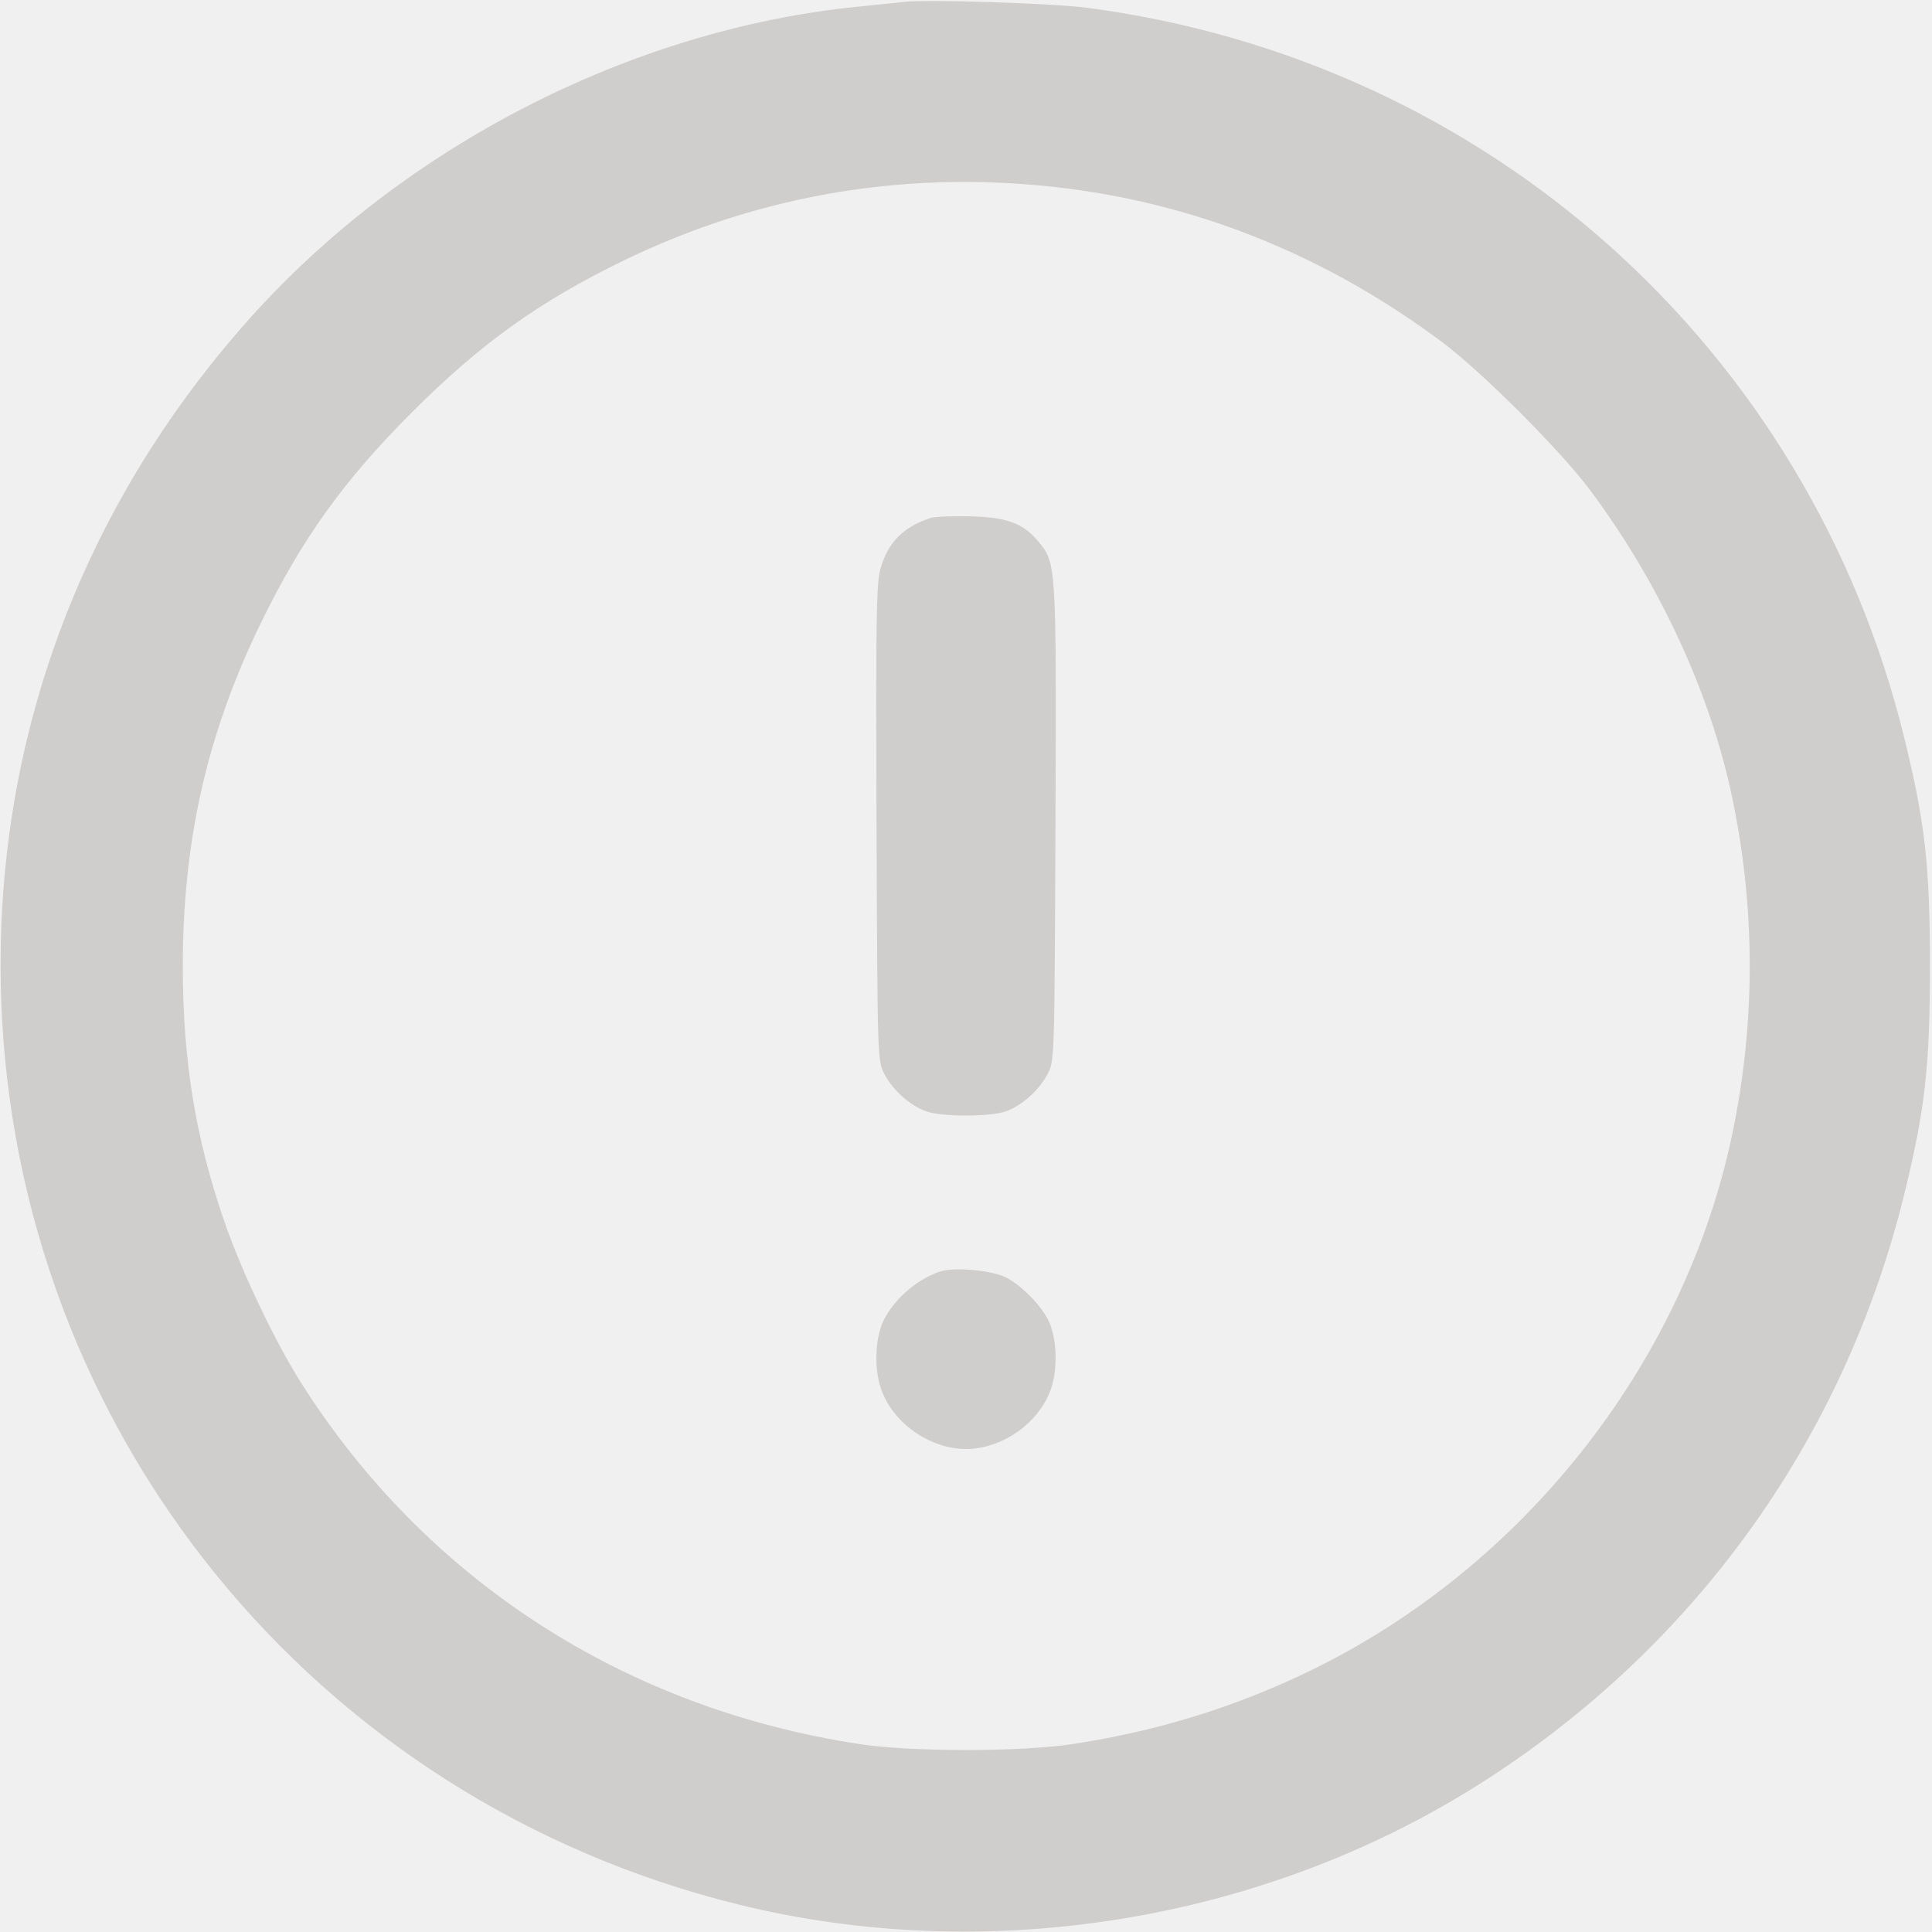
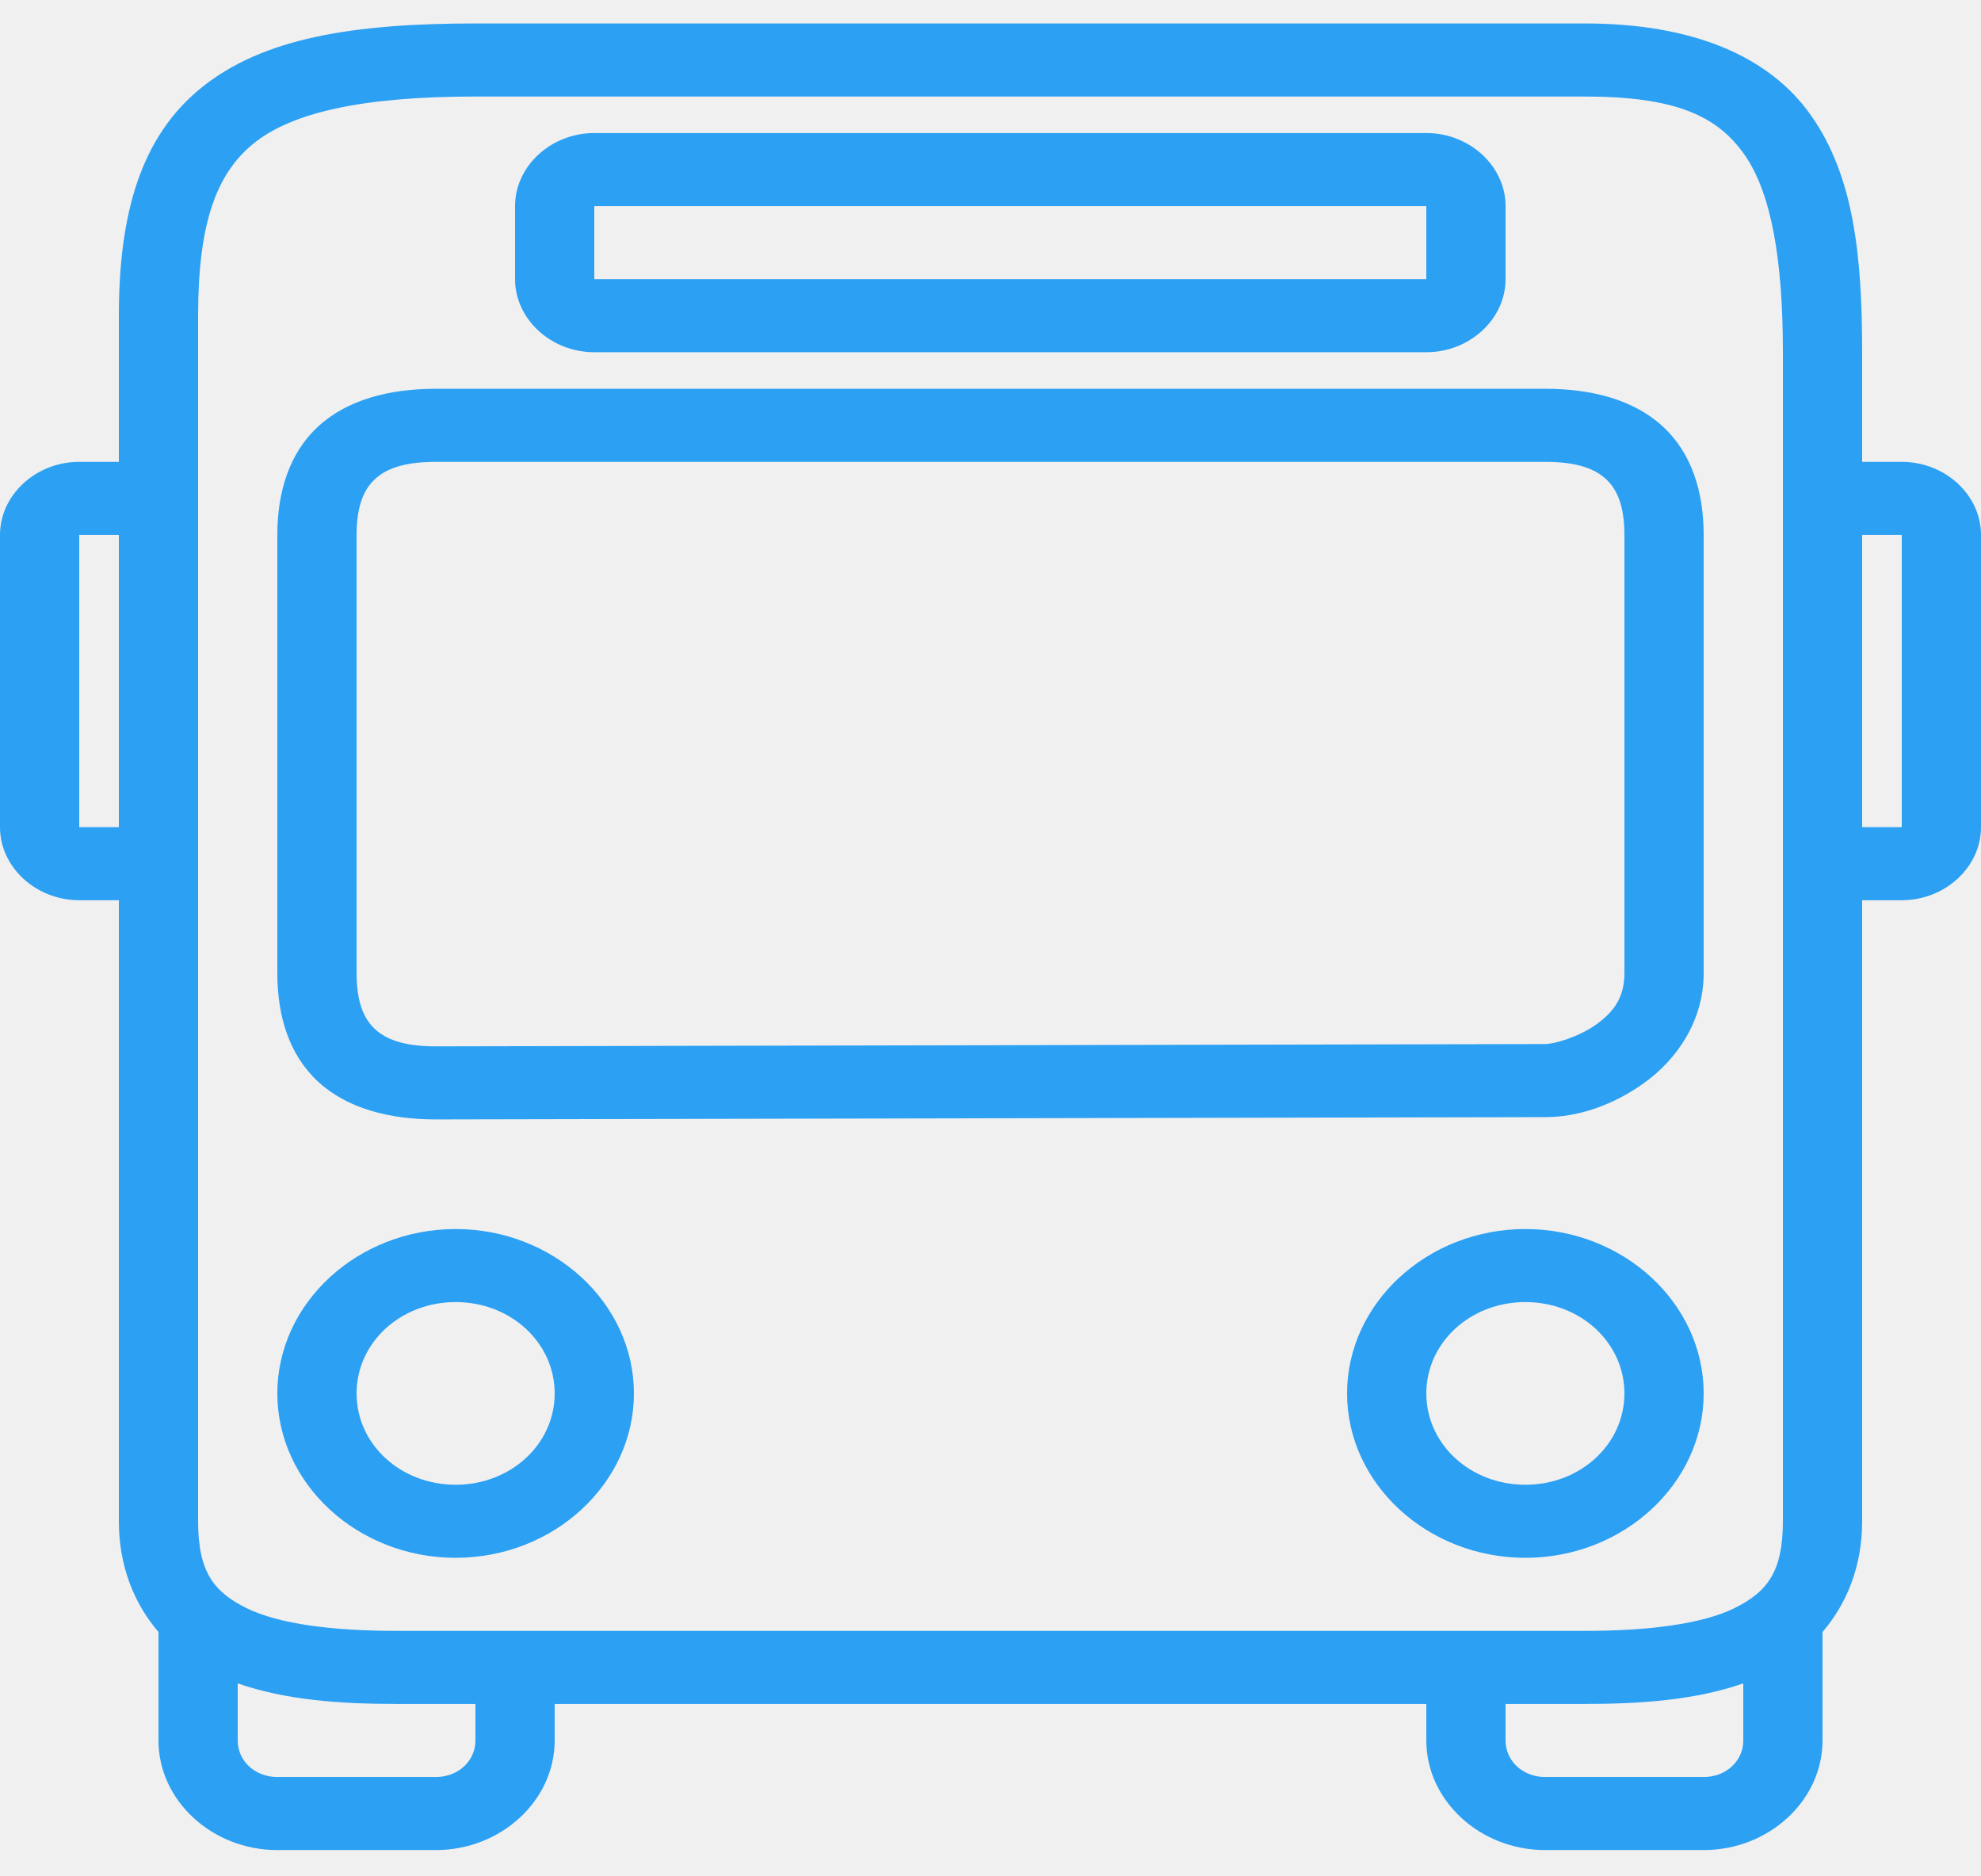
- <svg xmlns="http://www.w3.org/2000/svg" width="64px" height="64px" viewBox="0 0 16 16" fill="none" stroke="#000000">
-   <g id="SVGRepo_bgCarrier" stroke-width="0" />
-   <g id="SVGRepo_tracerCarrier" stroke-linecap="round" stroke-linejoin="round" />
-   <g id="SVGRepo_iconCarrier">
-     <path d="M7.493 0.015 C 7.442 0.021,7.268 0.039,7.107 0.055 C 5.234 0.242,3.347 1.208,2.071 2.634 C 0.660 4.211,-0.057 6.168,0.009 8.253 C 0.124 11.854,2.599 14.903,6.110 15.771 C 8.169 16.280,10.433 15.917,12.227 14.791 C 14.017 13.666,15.270 11.933,15.771 9.887 C 15.943 9.186,15.983 8.829,15.983 8.000 C 15.983 7.171,15.943 6.814,15.771 6.113 C 14.979 2.878,12.315 0.498,9.000 0.064 C 8.716 0.027,7.683 -0.006,7.493 0.015 M8.853 1.563 C 9.967 1.707,11.010 2.136,11.944 2.834 C 12.273 3.080,12.920 3.727,13.166 4.056 C 13.727 4.807,14.142 5.690,14.330 6.535 C 14.544 7.500,14.544 8.500,14.330 9.465 C 13.916 11.326,12.605 12.978,10.867 13.828 C 10.239 14.135,9.591 14.336,8.880 14.444 C 8.456 14.509,7.544 14.509,7.120 14.444 C 5.172 14.148,3.528 13.085,2.493 11.451 C 2.279 11.114,1.999 10.526,1.859 10.119 C 1.618 9.422,1.514 8.781,1.514 8.000 C 1.514 6.961,1.715 6.075,2.160 5.160 C 2.500 4.462,2.846 3.980,3.413 3.413 C 3.980 2.846,4.462 2.500,5.160 2.160 C 6.313 1.599,7.567 1.397,8.853 1.563 M7.706 4.290 C 7.482 4.363,7.355 4.491,7.293 4.705 C 7.257 4.827,7.253 5.106,7.259 6.816 C 7.267 8.786,7.267 8.787,7.325 8.896 C 7.398 9.033,7.538 9.157,7.671 9.204 C 7.803 9.250,8.197 9.250,8.329 9.204 C 8.462 9.157,8.602 9.033,8.675 8.896 C 8.733 8.787,8.733 8.786,8.741 6.816 C 8.749 4.664,8.749 4.662,8.596 4.481 C 8.472 4.333,8.339 4.284,8.040 4.276 C 7.893 4.272,7.743 4.278,7.706 4.290 M7.786 10.530 C 7.597 10.592,7.410 10.753,7.319 10.932 C 7.249 11.072,7.237 11.325,7.294 11.495 C 7.388 11.780,7.697 12.000,8.000 12.000 C 8.303 12.000,8.612 11.780,8.706 11.495 C 8.763 11.325,8.751 11.072,8.681 10.932 C 8.616 10.804,8.460 10.646,8.333 10.580 C 8.217 10.520,7.904 10.491,7.786 10.530 " stroke="none" fill-rule="evenodd" fill="#d0cdcd" />
+ <svg xmlns="http://www.w3.org/2000/svg" width="56" height="53" viewBox="0 0 56 53" fill="none">
+   <g clip-path="url(#clip0_5_6)">
+     <path d="M13.44 0.663C9.975 0.663 7.442 1.074 5.705 2.469C3.968 3.865 3.36 6.063 3.36 8.923V13.053H2.24C1.015 13.053 0 13.988 0 15.118V23.378C0 24.507 1.015 25.443 2.24 25.443H3.36V42.996C3.36 44.258 3.789 45.319 4.48 46.125V49.191C4.48 50.889 5.998 52.288 7.84 52.288H12.32C14.162 52.288 15.68 50.889 15.68 49.191V48.158H40.32V49.191C40.32 50.889 41.838 52.288 43.68 52.288H48.16C50.002 52.288 51.52 50.889 51.52 49.191V46.125C52.211 45.319 52.64 44.258 52.64 42.996V25.443H53.76C54.985 25.443 56 24.507 56 23.378V15.118C56 13.988 54.985 13.053 53.76 13.053H52.64V9.955C52.64 7.225 52.404 4.99 51.205 3.276C50.006 1.562 47.81 0.663 44.8 0.663H13.44ZM13.44 2.728H44.8C47.39 2.728 48.554 3.288 49.315 4.373C50.076 5.458 50.4 7.358 50.4 9.955V42.996C50.4 44.427 49.954 44.992 49.035 45.448C48.116 45.904 46.576 46.093 44.8 46.093H11.2C9.424 46.093 7.884 45.904 6.965 45.448C6.046 44.992 5.6 44.427 5.6 42.996V8.923C5.6 6.325 6.112 4.906 7.175 4.05C8.238 3.195 10.185 2.728 13.44 2.728ZM16.8 3.76C15.575 3.76 14.56 4.696 14.56 5.825V7.89C14.56 9.019 15.575 9.955 16.8 9.955H40.32C41.545 9.955 42.56 9.019 42.56 7.89V5.825C42.56 4.696 41.545 3.76 40.32 3.76H16.8ZM16.8 5.825H40.32V7.89H16.8V5.825ZM12.32 10.988C11.012 10.988 9.818 11.294 8.995 12.053C8.172 12.811 7.84 13.912 7.84 15.118V27.508C7.84 28.714 8.172 29.815 8.995 30.573C9.818 31.331 11.012 31.638 12.32 31.638L43.68 31.573C44.594 31.573 45.579 31.251 46.48 30.605C47.381 29.96 48.16 28.875 48.16 27.508V15.118C48.16 13.912 47.828 12.811 47.005 12.053C46.182 11.294 44.988 10.988 43.68 10.988H12.32ZM12.32 13.053H43.68C44.612 13.053 45.097 13.262 45.395 13.537C45.693 13.811 45.92 14.259 45.92 15.118V27.508C45.92 28.206 45.601 28.613 45.115 28.96C44.629 29.307 43.938 29.508 43.68 29.508L12.32 29.573C11.388 29.573 10.902 29.363 10.605 29.089C10.307 28.815 10.08 28.367 10.08 27.508V15.118C10.08 14.259 10.307 13.811 10.605 13.537C10.902 13.262 11.388 13.053 12.32 13.053ZM2.24 15.118H3.36V23.378H2.24V15.118ZM52.64 15.118H53.76V23.378H52.64V15.118ZM12.88 34.736C10.111 34.736 7.84 36.829 7.84 39.382C7.84 41.935 10.111 44.028 12.88 44.028C15.649 44.028 17.92 41.935 17.92 39.382C17.92 36.829 15.649 34.736 12.88 34.736ZM43.12 34.736C40.351 34.736 38.08 36.829 38.08 39.382C38.08 41.935 40.351 44.028 43.12 44.028C45.889 44.028 48.16 41.935 48.16 39.382C48.16 36.829 45.889 34.736 43.12 34.736ZM12.88 36.8C14.438 36.8 15.68 37.946 15.68 39.382C15.68 40.818 14.438 41.963 12.88 41.963C11.322 41.963 10.08 40.818 10.08 39.382C10.08 37.946 11.322 36.8 12.88 36.8ZM43.12 36.8C44.678 36.8 45.92 37.946 45.92 39.382C45.92 40.818 44.678 41.963 43.12 41.963C41.562 41.963 40.32 40.818 40.32 39.382C40.32 37.946 41.562 36.8 43.12 36.8ZM6.72 47.577C8.063 48.045 9.594 48.158 11.2 48.158H13.44V49.191C13.44 49.772 12.95 50.223 12.32 50.223H7.84C7.21 50.223 6.72 49.772 6.72 49.191V47.577ZM49.28 47.577V49.191C49.28 49.772 48.79 50.223 48.16 50.223H43.68C43.05 50.223 42.56 49.772 42.56 49.191V48.158H44.8C46.406 48.158 47.937 48.045 49.28 47.577Z" fill="#2CA0F3" />
  </g>
+   <defs>
+     <clipPath id="clip0_5_6">
+       <rect width="56" height="51.626" fill="white" transform="translate(0 0.662537)" />
+     </clipPath>
+   </defs>
</svg>
